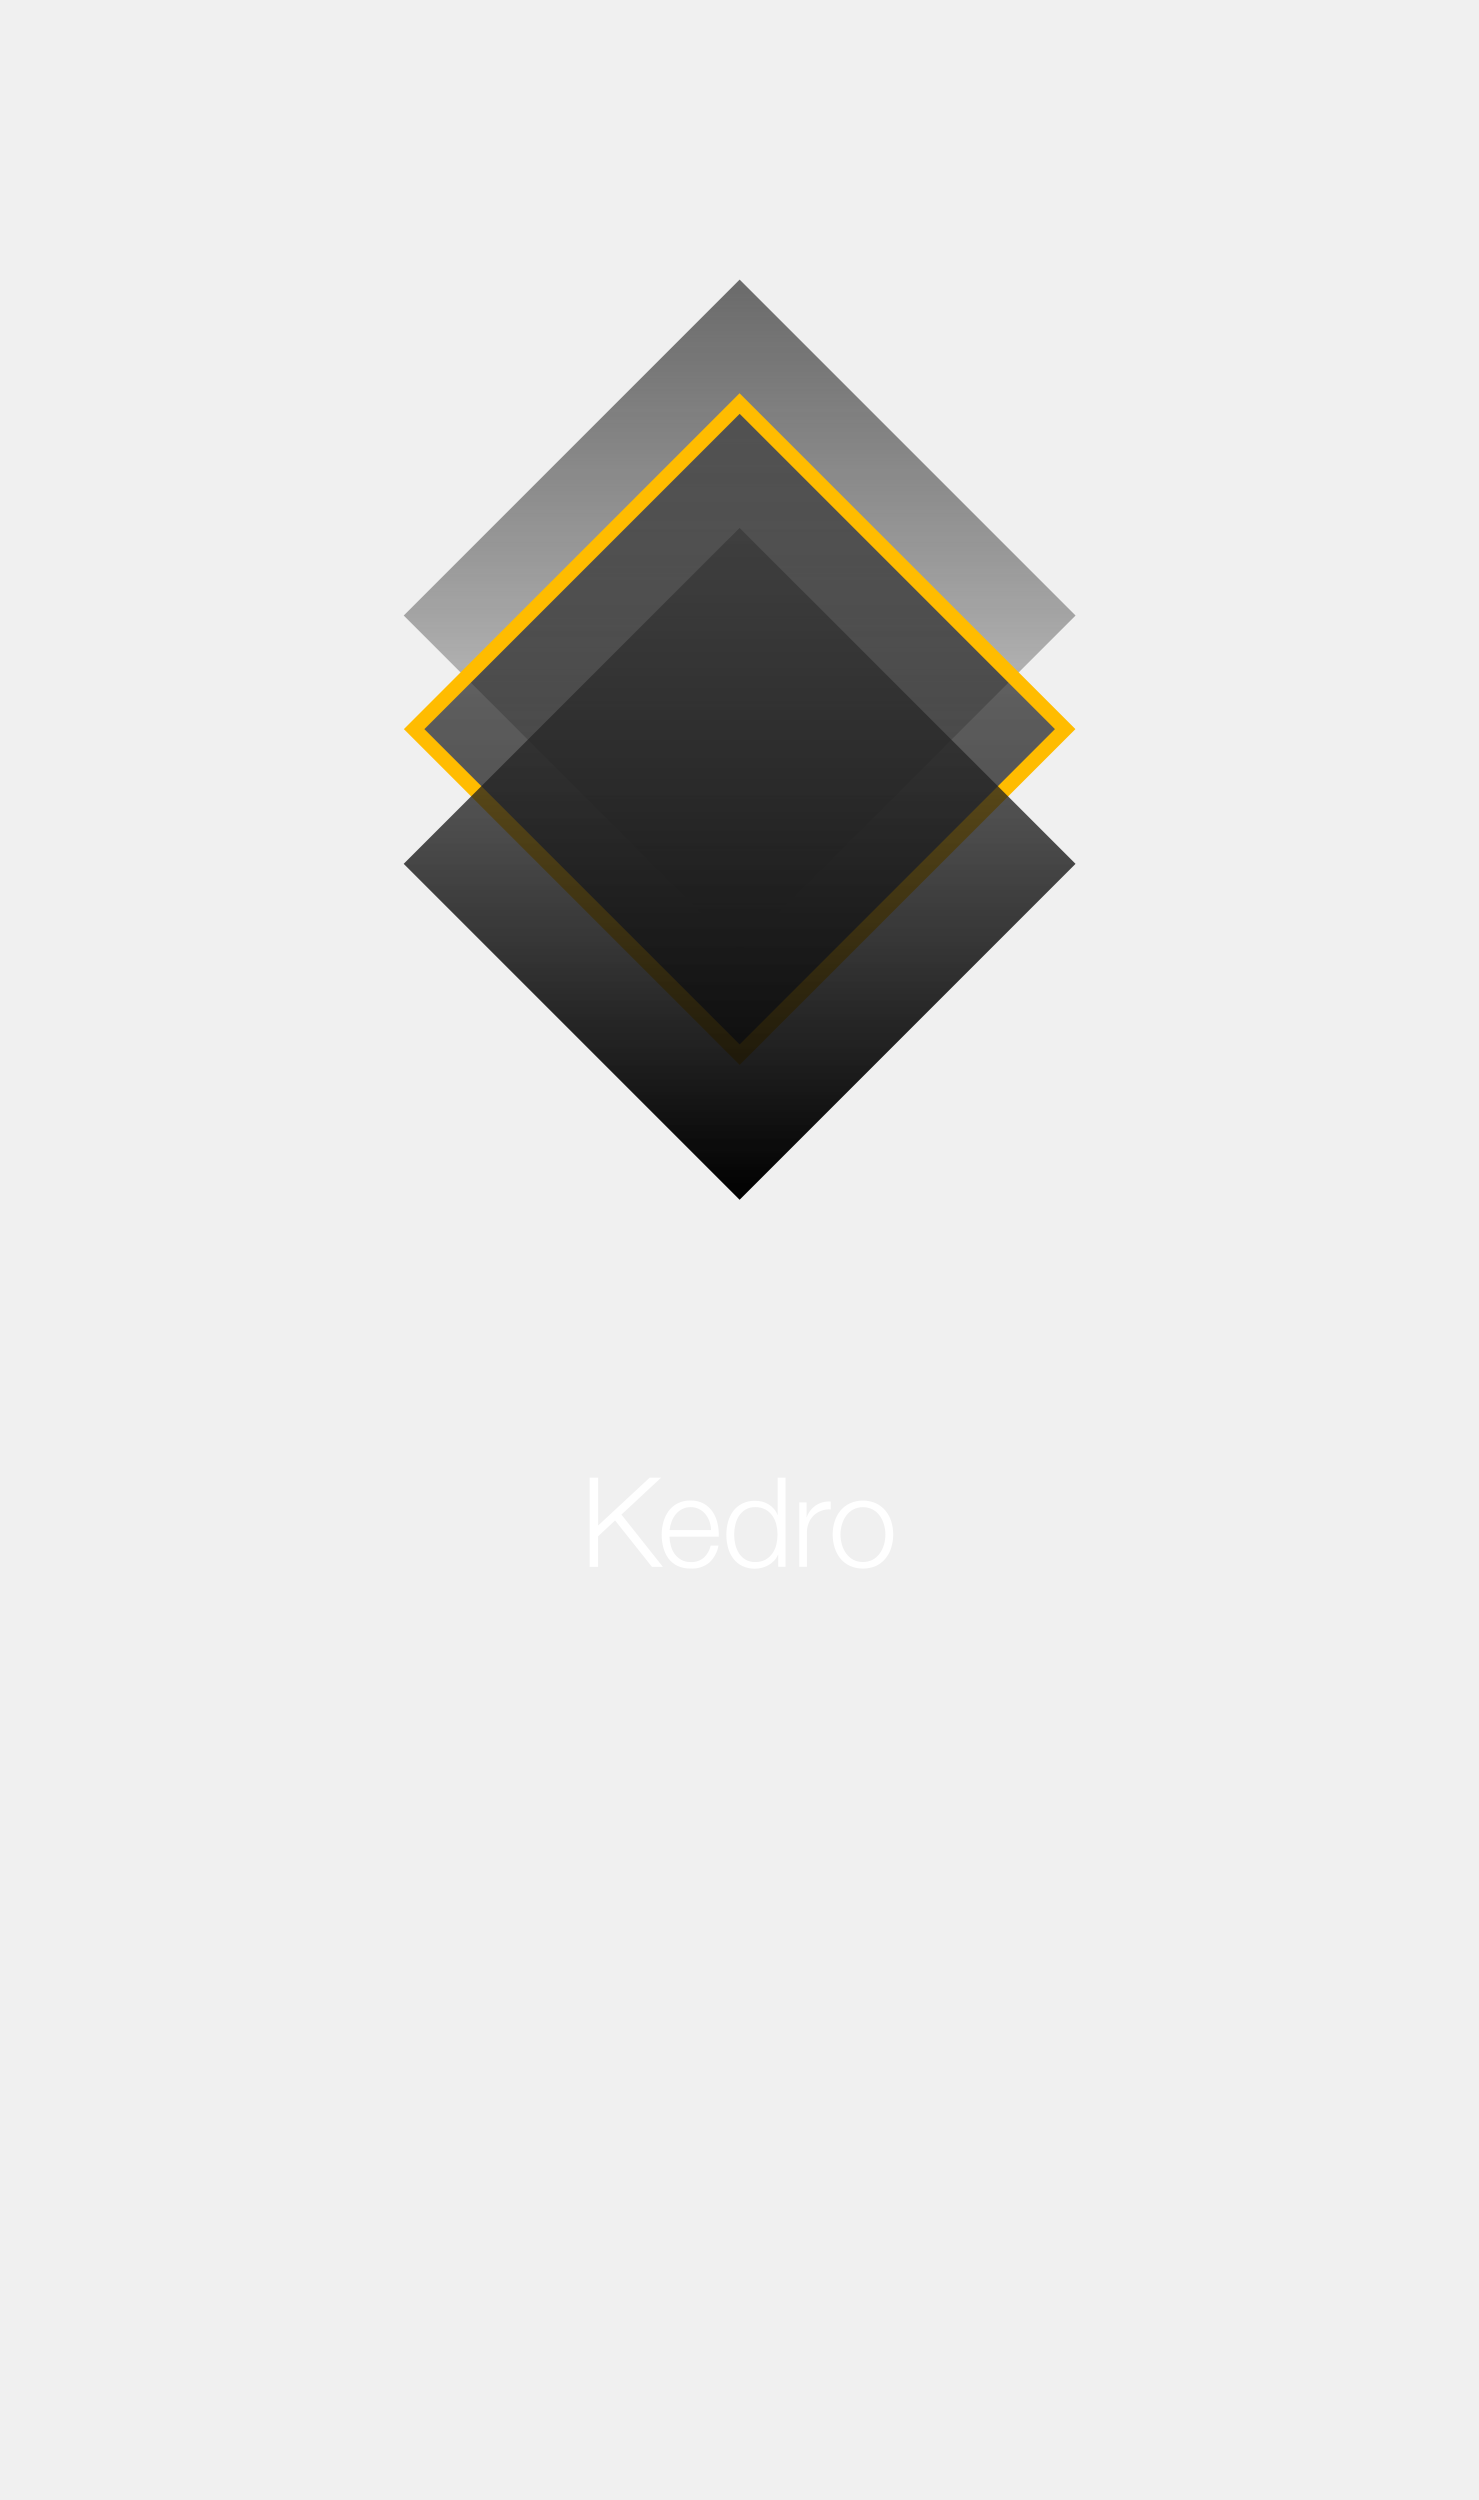
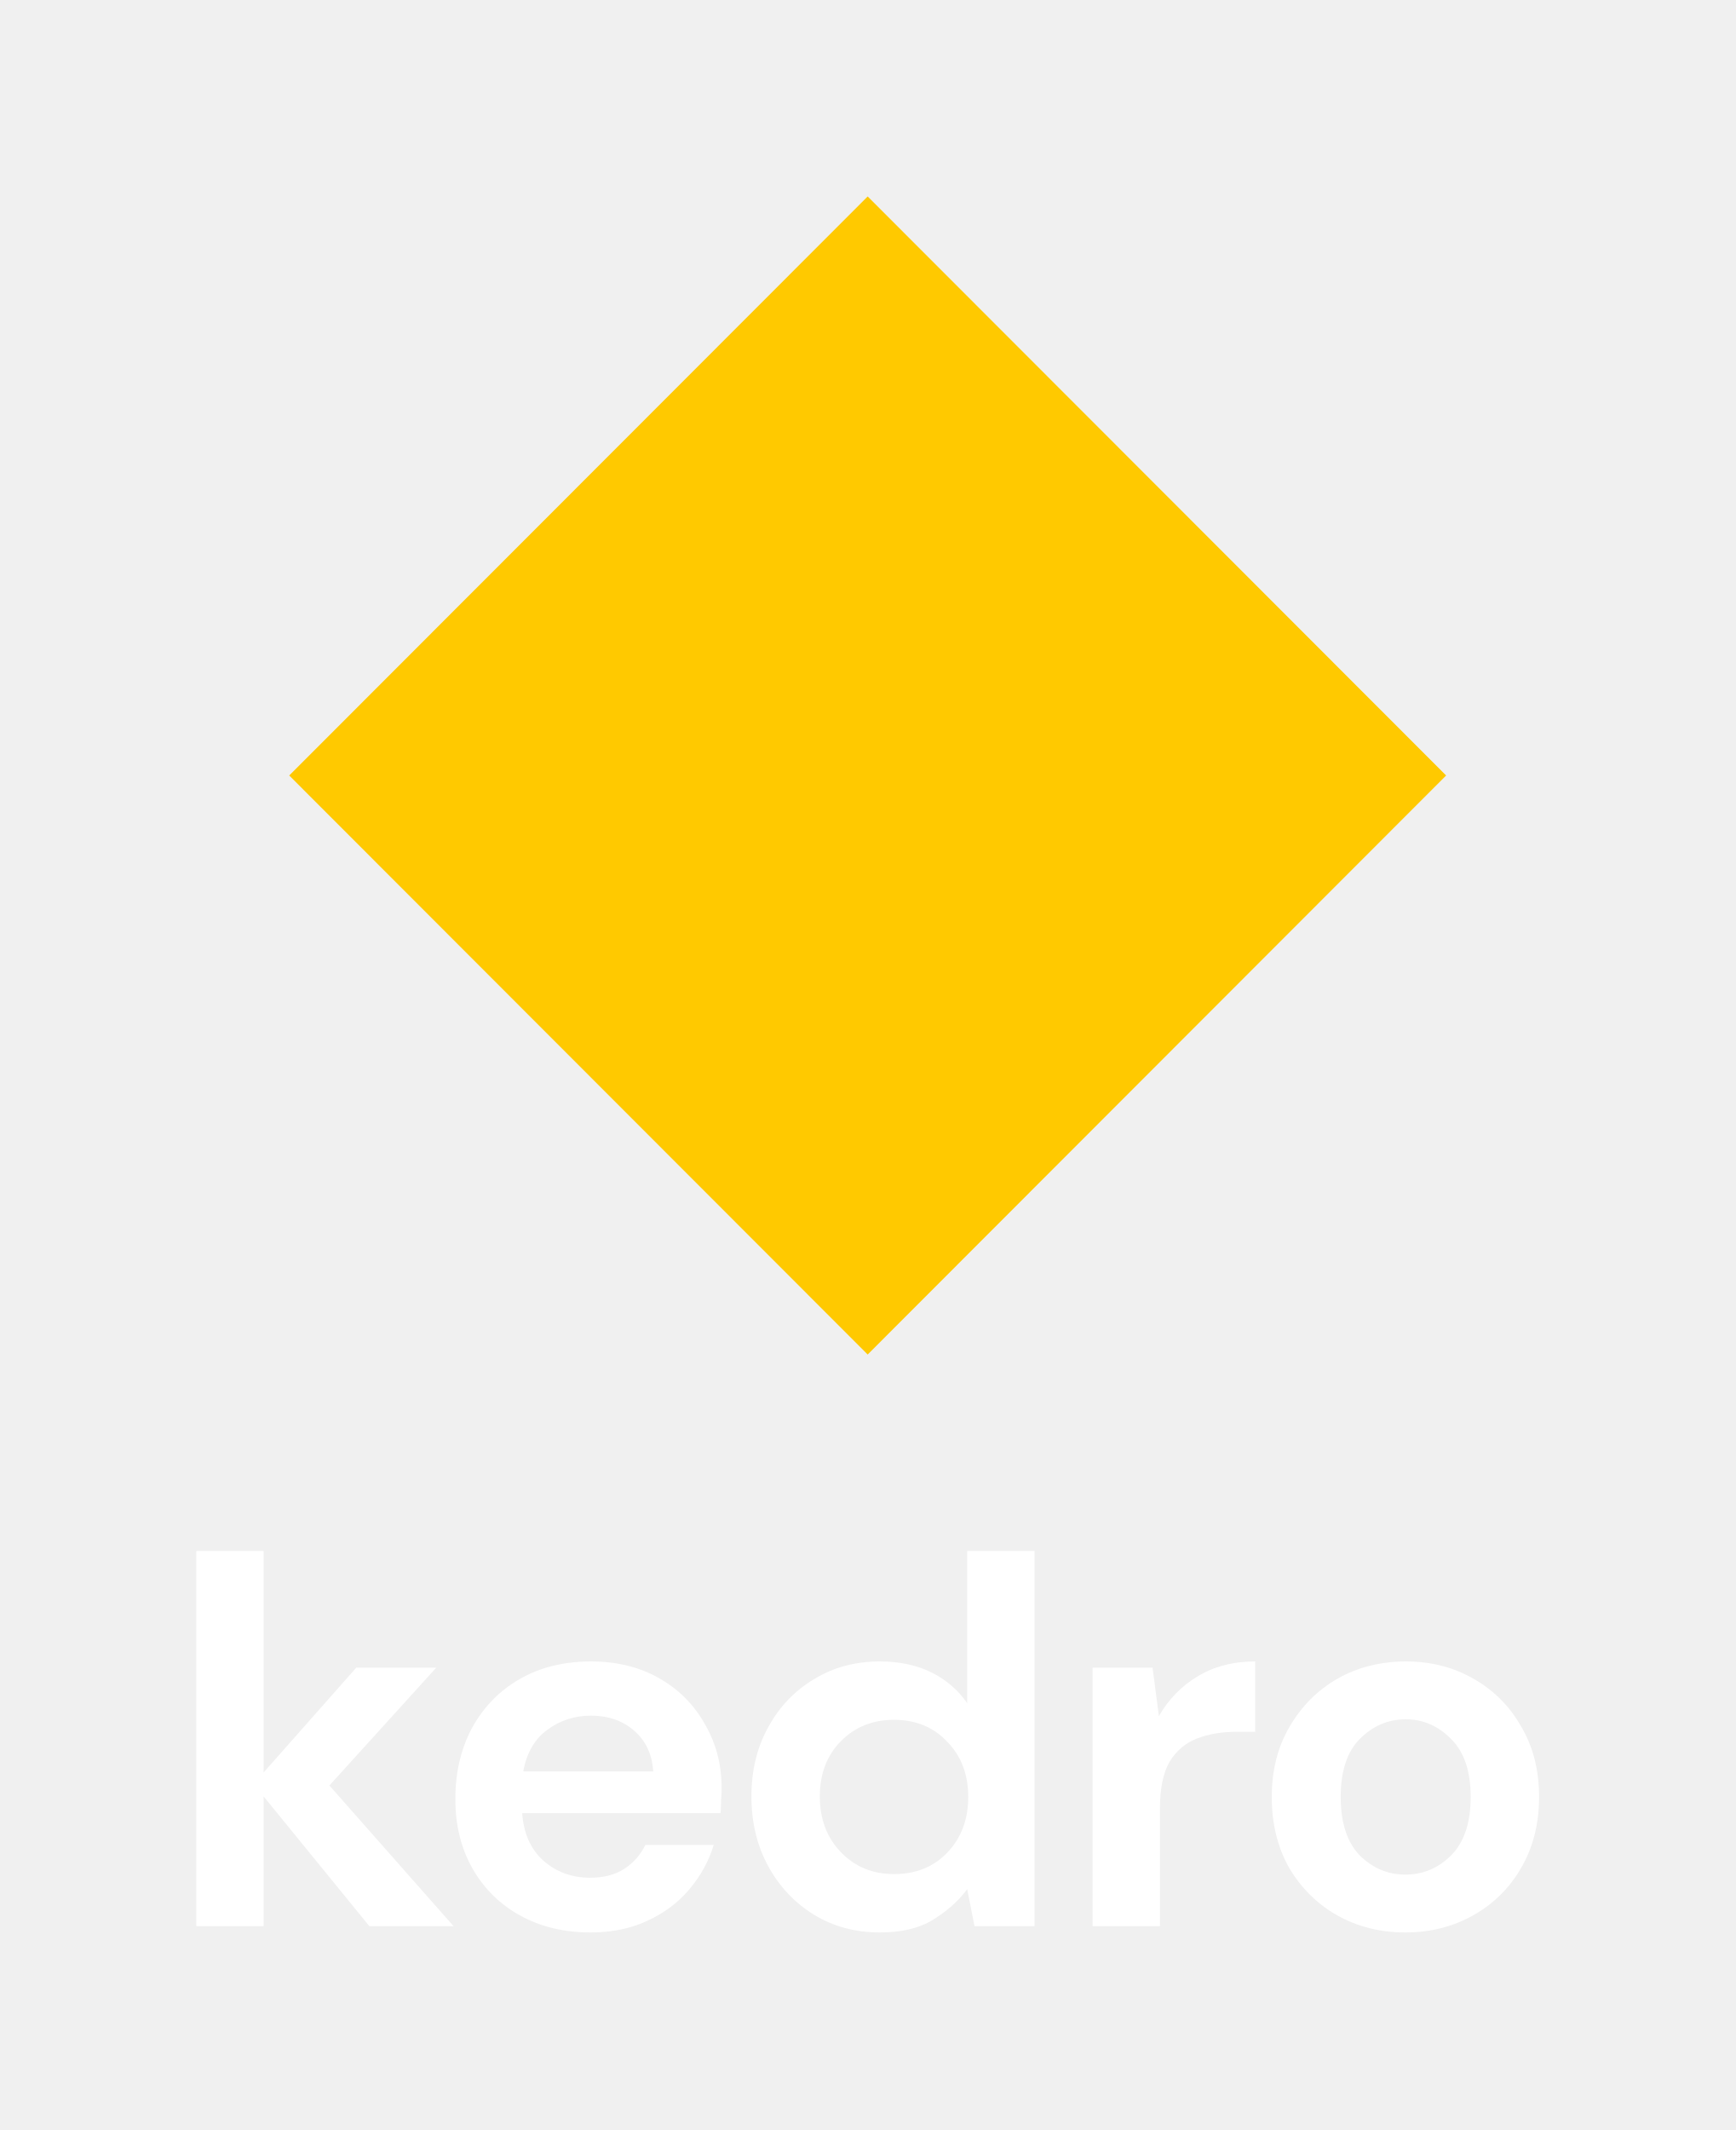
- <svg xmlns="http://www.w3.org/2000/svg" viewBox="0 0 405 685">
-   <linearGradient id="a" gradientTransform="matrix(.7071068 .7071068 -.7071068 .7071068 178.61 -93.91)" gradientUnits="userSpaceOnUse" x1="202.66" x2="202.66" y1="76.6" y2="260.69">
-     <stop offset=".01" stop-color="#333" stop-opacity=".7" />
-     <stop offset="1" stop-opacity="0" />
-   </linearGradient>
-   <linearGradient id="b" gradientTransform="matrix(.7071068 .7071068 -.7071068 .7071068 200.62 -84.79)" gradientUnits="userSpaceOnUse" x1="202.66" x2="202.66" y1="110.56" y2="289">
-     <stop offset=".01" stop-color="#333" stop-opacity=".6" />
-     <stop offset="1" stop-opacity=".8" />
-   </linearGradient>
-   <linearGradient id="c" gradientTransform="matrix(.7071068 .7071068 -.7071068 .7071068 226.72 -73.98)" gradientUnits="userSpaceOnUse" x1="202.66" x2="202.66" y1="144.65" y2="328.74">
-     <stop offset=".01" stop-color="#333" stop-opacity=".6" />
-     <stop offset="1" />
-   </linearGradient>
-   <path d="m0 0h405v405h-405z" fill="none" />
-   <g fill="#fff">
-     <path d="m163.88 404.89v13.11l14.12-13.11h3.13l-10.86 10.11 11.36 14.32h-3l-10.1-12.72-4.66 4.35v8.37h-2.31v-24.43z" />
-     <path d="m183.8 423.47a6.56 6.56 0 0 0 1 2.24 6.05 6.05 0 0 0 1.8 1.65 5.06 5.06 0 0 0 2.62.64 5.17 5.17 0 0 0 3.67-1.23 6.43 6.43 0 0 0 1.84-3.28h2.14a8.52 8.52 0 0 1 -2.5 4.65 7.39 7.39 0 0 1 -5.15 1.64 8.08 8.08 0 0 1 -3.58-.73 6.63 6.63 0 0 1 -2.47-2 8.93 8.93 0 0 1 -1.41-3 13.33 13.33 0 0 1 -.46-3.57 12.76 12.76 0 0 1 .46-3.42 9.47 9.47 0 0 1 1.41-3 7 7 0 0 1 2.47-2.12 7.45 7.45 0 0 1 3.58-.8 7.17 7.17 0 0 1 3.61.85 7.36 7.36 0 0 1 2.43 2.24 9.28 9.28 0 0 1 1.34 3.18 13.92 13.92 0 0 1 .34 3.64h-13.5a9.37 9.37 0 0 0 .36 2.42zm10.6-6.58a6.58 6.58 0 0 0 -1.1-2 5.52 5.52 0 0 0 -1.74-1.4 4.86 4.86 0 0 0 -2.31-.53 4.92 4.92 0 0 0 -2.34.53 5.52 5.52 0 0 0 -1.74 1.4 7.21 7.21 0 0 0 -1.14 2 10 10 0 0 0 -.56 2.34h11.36a7.76 7.76 0 0 0 -.43-2.34z" />
-     <path d="m213.23 429.3v-3.3h-.07a5.21 5.21 0 0 1 -1 1.58 6.81 6.81 0 0 1 -1.51 1.21 7.9 7.9 0 0 1 -1.82.77 7.17 7.17 0 0 1 -1.92.27 7.77 7.77 0 0 1 -3.49-.73 6.93 6.93 0 0 1 -2.46-2 8.66 8.66 0 0 1 -1.47-3 13.79 13.79 0 0 1 0-7.14 8.75 8.75 0 0 1 1.47-3 7.06 7.06 0 0 1 2.46-2 7.64 7.64 0 0 1 3.49-.75 8.27 8.27 0 0 1 1.92.23 6.58 6.58 0 0 1 1.75.74 6.43 6.43 0 0 1 1.44 1.21 5.17 5.17 0 0 1 1 1.68h.07v-10.18h2.14v24.41zm-11.75-6.1a7.79 7.79 0 0 0 1 2.41 5.69 5.69 0 0 0 1.79 1.73 5 5 0 0 0 2.62.66 5.77 5.77 0 0 0 2.87-.66 5.66 5.66 0 0 0 1.9-1.73 7.2 7.2 0 0 0 1.06-2.41 11.72 11.72 0 0 0 0-5.44 7.2 7.2 0 0 0 -1.06-2.41 5.66 5.66 0 0 0 -1.9-1.73 5.77 5.77 0 0 0 -2.87-.66 5 5 0 0 0 -2.62.66 5.69 5.69 0 0 0 -1.79 1.73 7.79 7.79 0 0 0 -1 2.41 11.72 11.72 0 0 0 0 5.44z" />
-     <path d="m221 411.66v4.14a6.73 6.73 0 0 1 2.53-3.32 6.57 6.57 0 0 1 4.1-1.06v2.15a6.46 6.46 0 0 0 -2.65.4 5.81 5.81 0 0 0 -3.4 3.35 6.74 6.74 0 0 0 -.48 2.58v9.4h-2.1v-17.64z" />
-     <path d="m240 411.9a7.64 7.64 0 0 1 2.6 2 8.67 8.67 0 0 1 1.6 2.95 12.34 12.34 0 0 1 0 7.22 8.81 8.81 0 0 1 -1.6 3 7.58 7.58 0 0 1 -2.6 2 9 9 0 0 1 -7.1 0 7.62 7.62 0 0 1 -2.61-2 8.79 8.79 0 0 1 -1.59-3 12.12 12.12 0 0 1 0-7.22 8.65 8.65 0 0 1 1.59-2.95 7.67 7.67 0 0 1 2.61-2 8.78 8.78 0 0 1 7.1 0zm-6.24 1.71a5.84 5.84 0 0 0 -1.92 1.71 7.47 7.47 0 0 0 -1.15 2.41 9.65 9.65 0 0 0 0 5.5 7.47 7.47 0 0 0 1.15 2.41 6 6 0 0 0 1.92 1.72 6 6 0 0 0 5.37 0 6 6 0 0 0 1.92-1.72 7.7 7.7 0 0 0 1.16-2.41 9.89 9.89 0 0 0 0-5.5 7.7 7.7 0 0 0 -1.16-2.41 5.84 5.84 0 0 0 -1.92-1.71 5.87 5.87 0 0 0 -5.37 0z" />
-   </g>
-   <path d="m137.57 103.56h130.17v130.17h-130.17z" fill="url(#a)" transform="matrix(.7071068 -.7071068 .7071068 .7071068 -59.89 192.7)" />
-   <path d="m139.57 136.69h126.17v126.17h-126.17z" fill="url(#b)" transform="matrix(.7071068 -.7071068 .7071068 .7071068 -81.91 201.82)" />
-   <path d="m202.66 113.39 86.39 86.39-86.39 86.39-86.39-86.39zm0-5.66-92 92.05 92 92 92-92-92-92z" fill="#ffbc00" />
-   <path d="m137.57 171.6h130.17v130.17h-130.17z" fill="url(#c)" transform="matrix(.7071068 -.7071068 .7071068 .7071068 -108.01 212.63)" />
+ <svg xmlns="http://www.w3.org/2000/svg" width="405" height="497" viewBox="0 0 405 497" fill="none">
+   <path d="M45.804 449.446V361.893H61.523V413.574L83.138 389.132H101.805L76.875 416.614L105.858 449.446H86.208L61.523 419.167V449.446H45.804Z" fill="white" />
+   <path d="M137.833 450.905C131.692 450.905 126.248 449.608 121.499 447.014C116.75 444.42 113.025 440.772 110.323 436.07C107.621 431.368 106.271 425.936 106.271 419.775C106.271 413.533 107.581 407.98 110.2 403.116C112.902 398.252 116.587 394.482 121.253 391.807C126.002 389.051 131.569 387.673 137.956 387.673C143.932 387.673 149.213 388.97 153.798 391.564C158.383 394.158 161.945 397.725 164.483 402.265C167.103 406.723 168.413 411.709 168.413 417.222C168.413 418.113 168.372 419.046 168.29 420.018C168.29 420.991 168.249 422.005 168.167 423.058H121.867C122.195 427.76 123.832 431.449 126.78 434.124C129.809 436.799 133.453 438.137 137.71 438.137C140.903 438.137 143.564 437.448 145.693 436.07C147.903 434.611 149.541 432.746 150.605 430.476H166.57C165.424 434.286 163.5 437.772 160.798 440.934C158.178 444.014 154.903 446.446 150.974 448.23C147.125 450.013 142.745 450.905 137.833 450.905ZM137.956 400.319C134.108 400.319 130.71 401.413 127.762 403.602C124.815 405.71 122.932 408.953 122.113 413.33H152.447C152.202 409.358 150.728 406.196 148.026 403.846C145.324 401.495 141.967 400.319 137.956 400.319Z" fill="white" />
+   <path d="M205.336 450.905C199.605 450.905 194.488 449.527 189.985 446.771C185.482 444.014 181.92 440.245 179.301 435.462C176.681 430.679 175.371 425.247 175.371 419.167C175.371 413.087 176.681 407.696 179.301 402.994C181.92 398.211 185.482 394.482 189.985 391.807C194.488 389.051 199.605 387.673 205.336 387.673C209.921 387.673 213.933 388.524 217.372 390.226C220.81 391.929 223.594 394.32 225.723 397.401V361.893H241.443V449.446H227.442L225.723 440.812C223.758 443.487 221.138 445.838 217.863 447.865C214.67 449.892 210.494 450.905 205.336 450.905ZM208.652 437.286C213.728 437.286 217.863 435.624 221.056 432.3C224.331 428.895 225.968 424.558 225.968 419.289C225.968 414.019 224.331 409.723 221.056 406.399C217.863 402.994 213.728 401.292 208.652 401.292C203.658 401.292 199.523 402.954 196.248 406.278C192.973 409.601 191.336 413.898 191.336 419.167C191.336 424.437 192.973 428.774 196.248 432.179C199.523 435.583 203.658 437.286 208.652 437.286Z" fill="white" />
+   <path d="M254.994 449.446V389.132H268.994L270.468 400.441C272.679 396.549 275.667 393.469 279.433 391.199C283.281 388.848 287.784 387.673 292.942 387.673V404.089H288.521C285.082 404.089 282.012 404.616 279.31 405.67C276.609 406.723 274.48 408.547 272.924 411.142C271.451 413.736 270.714 417.343 270.714 421.964V449.446H254.994Z" fill="white" />
+   <path d="M328.003 450.905C322.108 450.905 316.786 449.567 312.037 446.892C307.371 444.217 303.645 440.528 300.862 435.827C298.16 431.044 296.809 425.531 296.809 419.289C296.809 413.047 298.201 407.575 300.984 402.873C303.768 398.09 307.493 394.361 312.16 391.685C316.909 389.01 322.231 387.673 328.126 387.673C333.939 387.673 339.179 389.01 343.845 391.685C348.594 394.361 352.319 398.09 355.021 402.873C357.805 407.575 359.197 413.047 359.197 419.289C359.197 425.531 357.805 431.044 355.021 435.827C352.319 440.528 348.594 444.217 343.845 446.892C339.097 449.567 333.816 450.905 328.003 450.905ZM328.003 437.407C332.096 437.407 335.658 435.908 338.687 432.908C341.717 429.828 343.231 425.288 343.231 419.289C343.231 413.29 341.717 408.791 338.687 405.791C335.658 402.711 332.137 401.17 328.126 401.17C323.95 401.17 320.348 402.711 317.318 405.791C314.371 408.791 312.897 413.29 312.897 419.289C312.897 425.288 314.371 429.828 317.318 432.908C320.348 435.908 323.909 437.407 328.003 437.407Z" fill="white" />
+   <path d="M202.5 45.84L337.5 180.947L202.5 316.053L67.5 180.947L202.5 45.84Z" fill="#FFC900" />
</svg>
